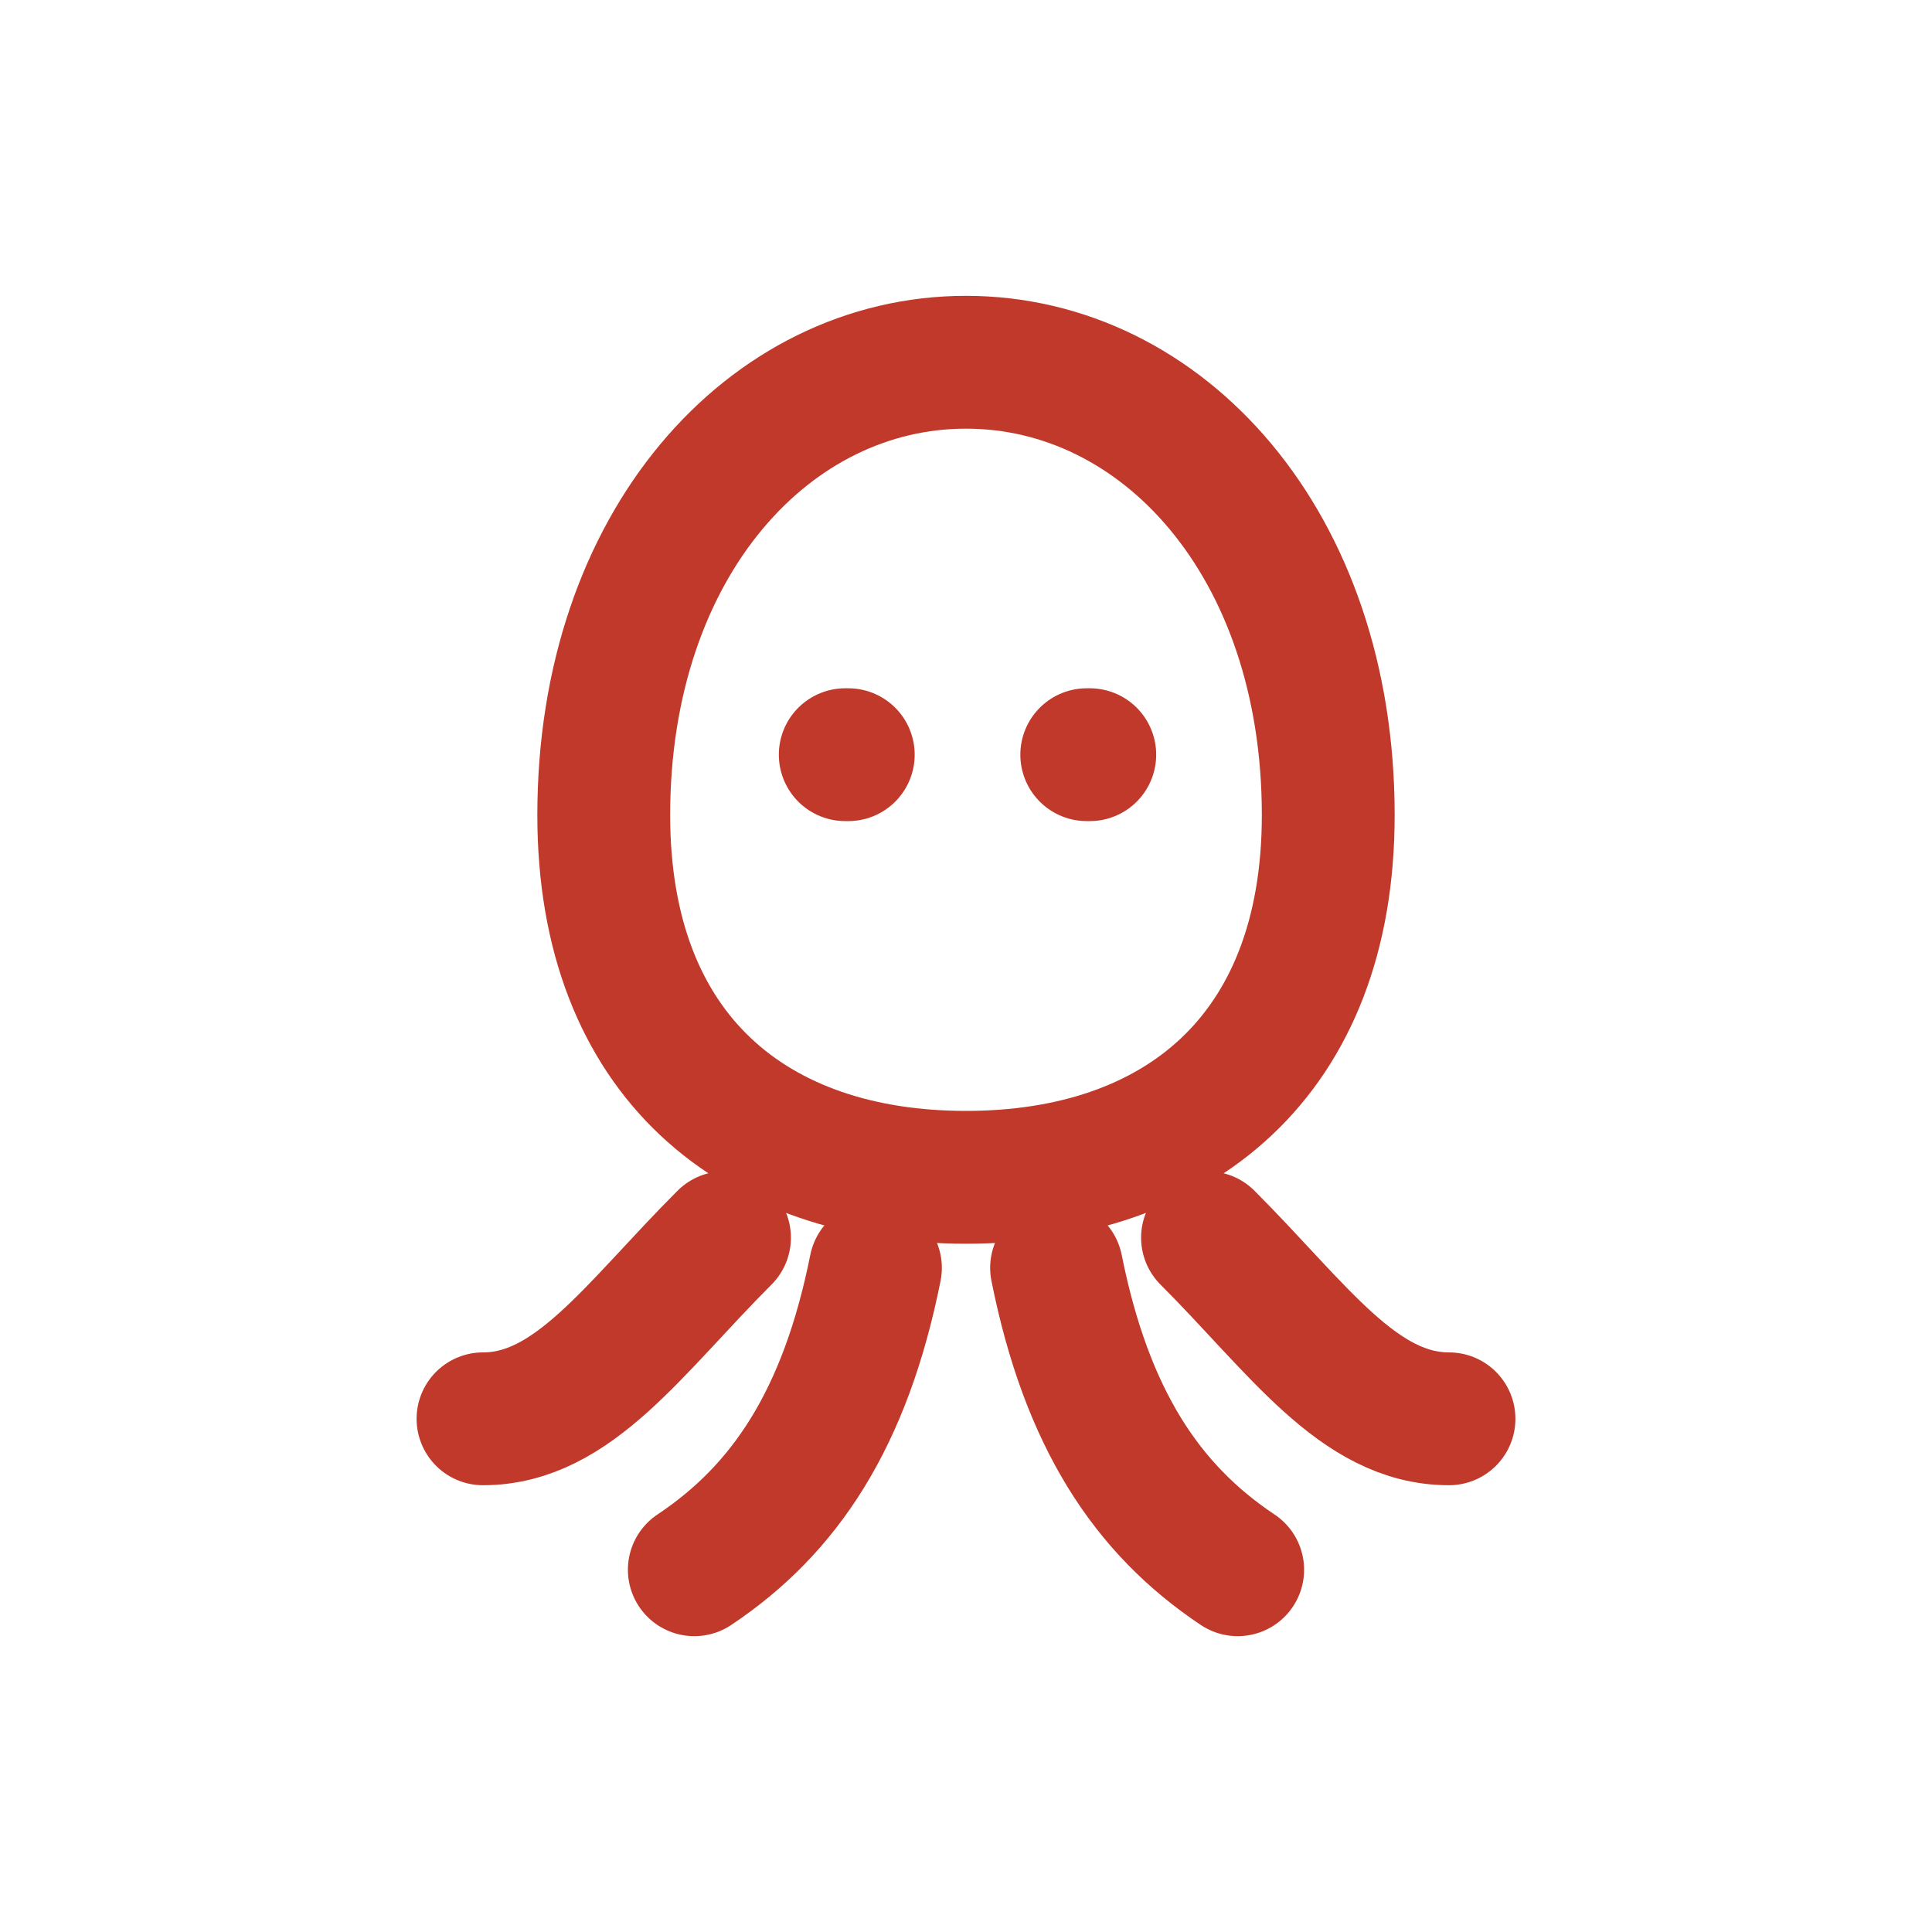
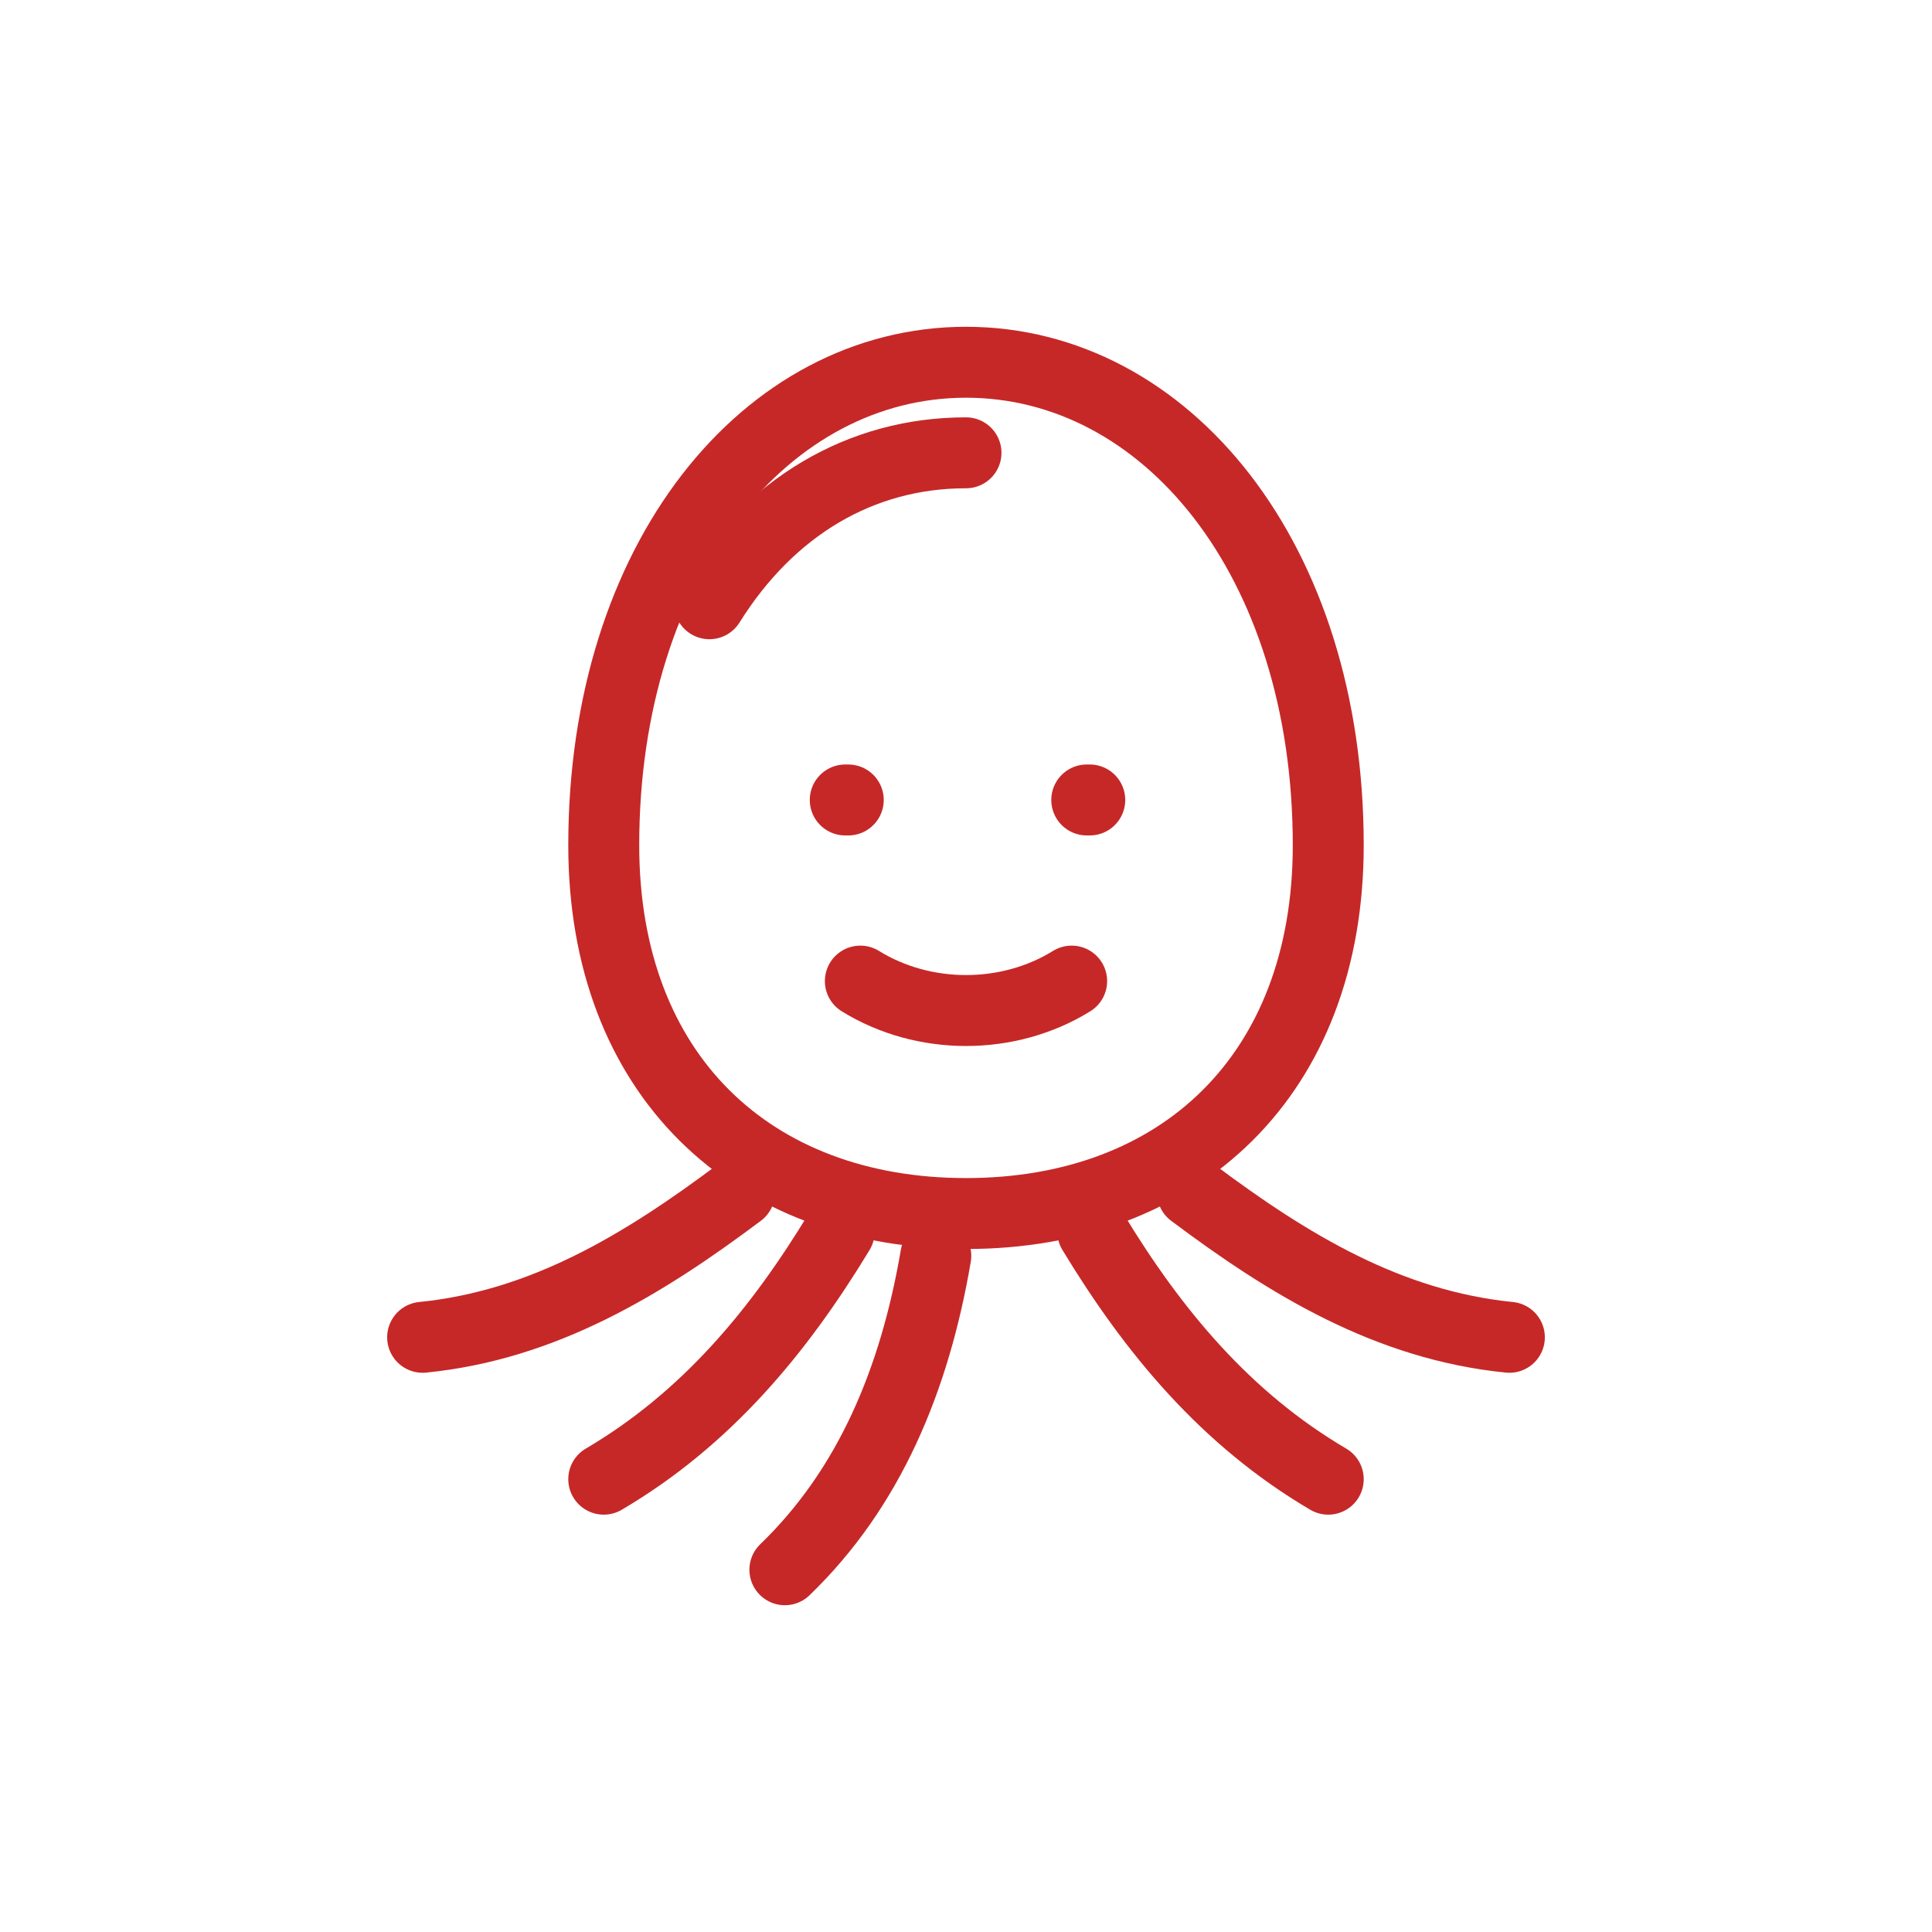
<svg xmlns="http://www.w3.org/2000/svg" width="64" height="64" viewBox="0 0 64 64" fill="none" role="img" aria-label="우와!한 낙지볶음 400g">
-   <g stroke="#C0392B" stroke-width="4.4" stroke-linecap="round" stroke-linejoin="round">
-     <path d="M20 27c0-9 5.5-15 12-15s12 6 12 15c0 8-5 12-12 12s-12-4-12-12Z" />
-     <path d="M24 41c-3 3-5 6-8 6" />
-     <path d="M29 42c-1 5-3 8-6 10" />
-     <path d="M35 42c1 5 3 8 6 10" />
-     <path d="M40 41c3 3 5 6 8 6" />
-     <path d="M28 25h.1M36 25h.1" />
+   <g stroke="#C62828" stroke-width="2.35" stroke-linecap="round" stroke-linejoin="round">
+     <path d="M20 28c0-9.5 5.4-16 12-16s12 6.5 12 16c0 7.6-4.9 12.2-12 12.2S20 35.6 20 28Z" />
+     <path d="M24.5 39.5c-3.2 2.4-6.5 4.4-10.5 4.8" />
+     <path d="M27.8 40.8c-2 3.3-4.4 6.2-7.8 8.2" />
+     <path d="M31 41.6c-.7 4.1-2.2 7.7-5 10.4" />
+     <path d="M36.2 40.8c2 3.3 4.4 6.2 7.8 8.2" />
+     <path d="M39.5 39.5c3.2 2.4 6.5 4.4 10.5 4.8" />
+     <path d="M28 26.5h.1M36 26.5h.1" />
+     <path d="M28.5 32.5c2.1 1.3 4.9 1.3 7 0" />
+     <path d="M23.5 20c2-3.2 5-5 8.5-5" />
  </g>
</svg>
